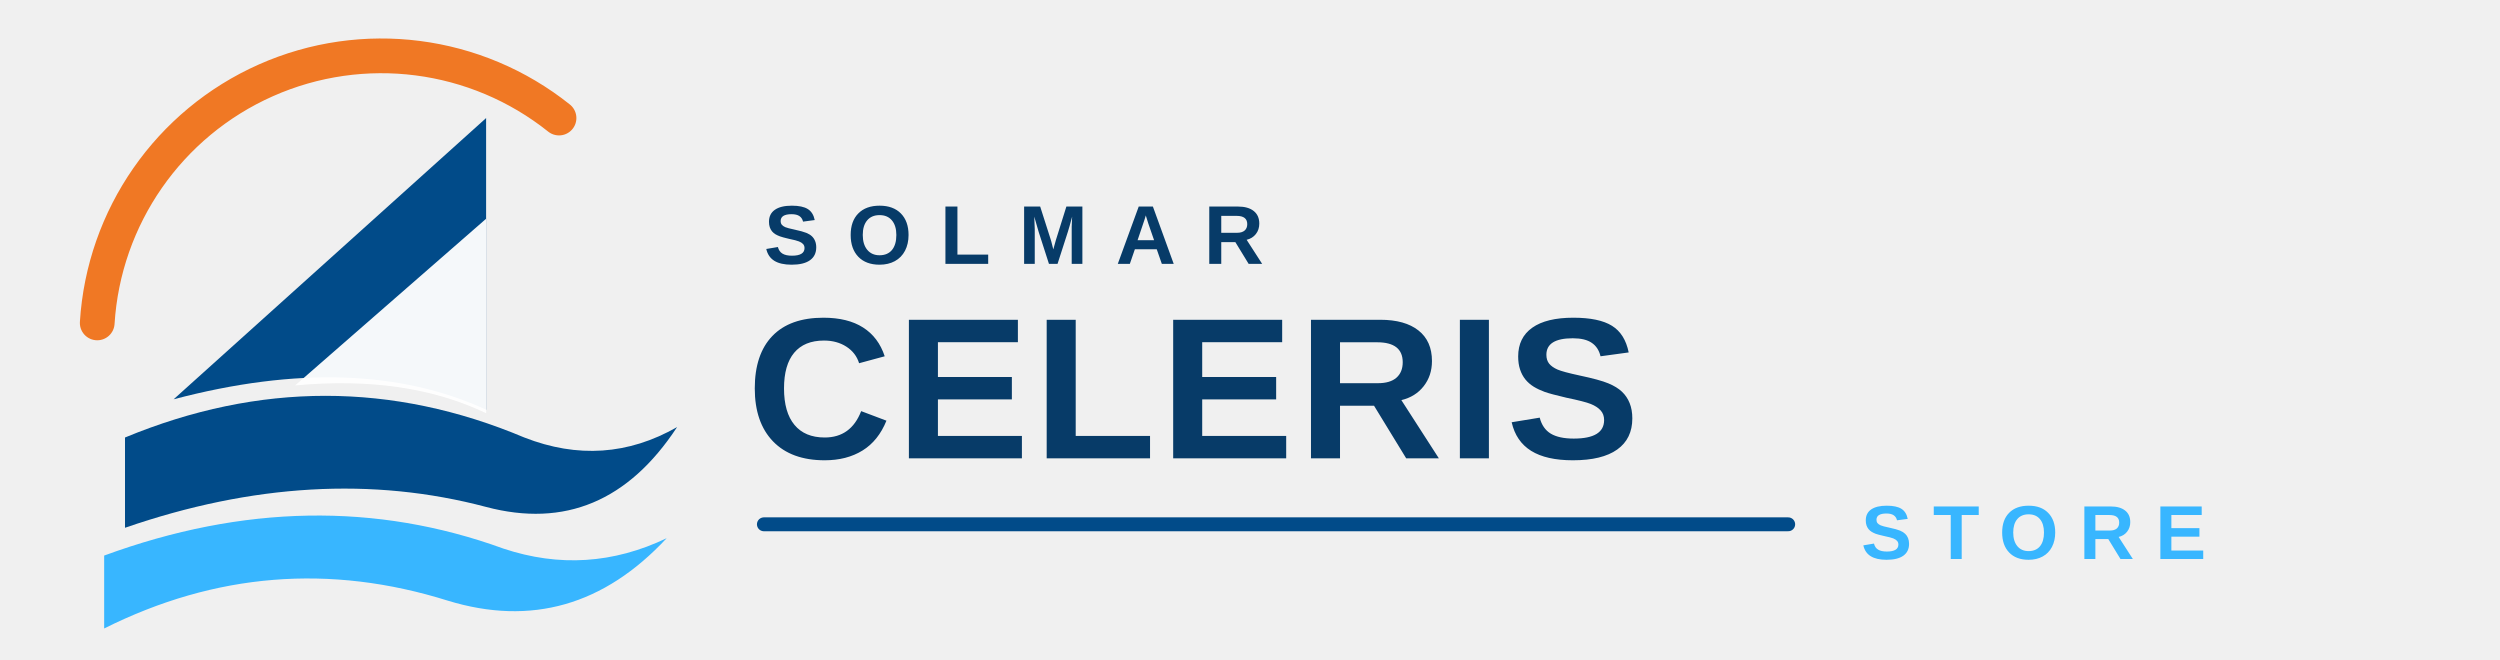
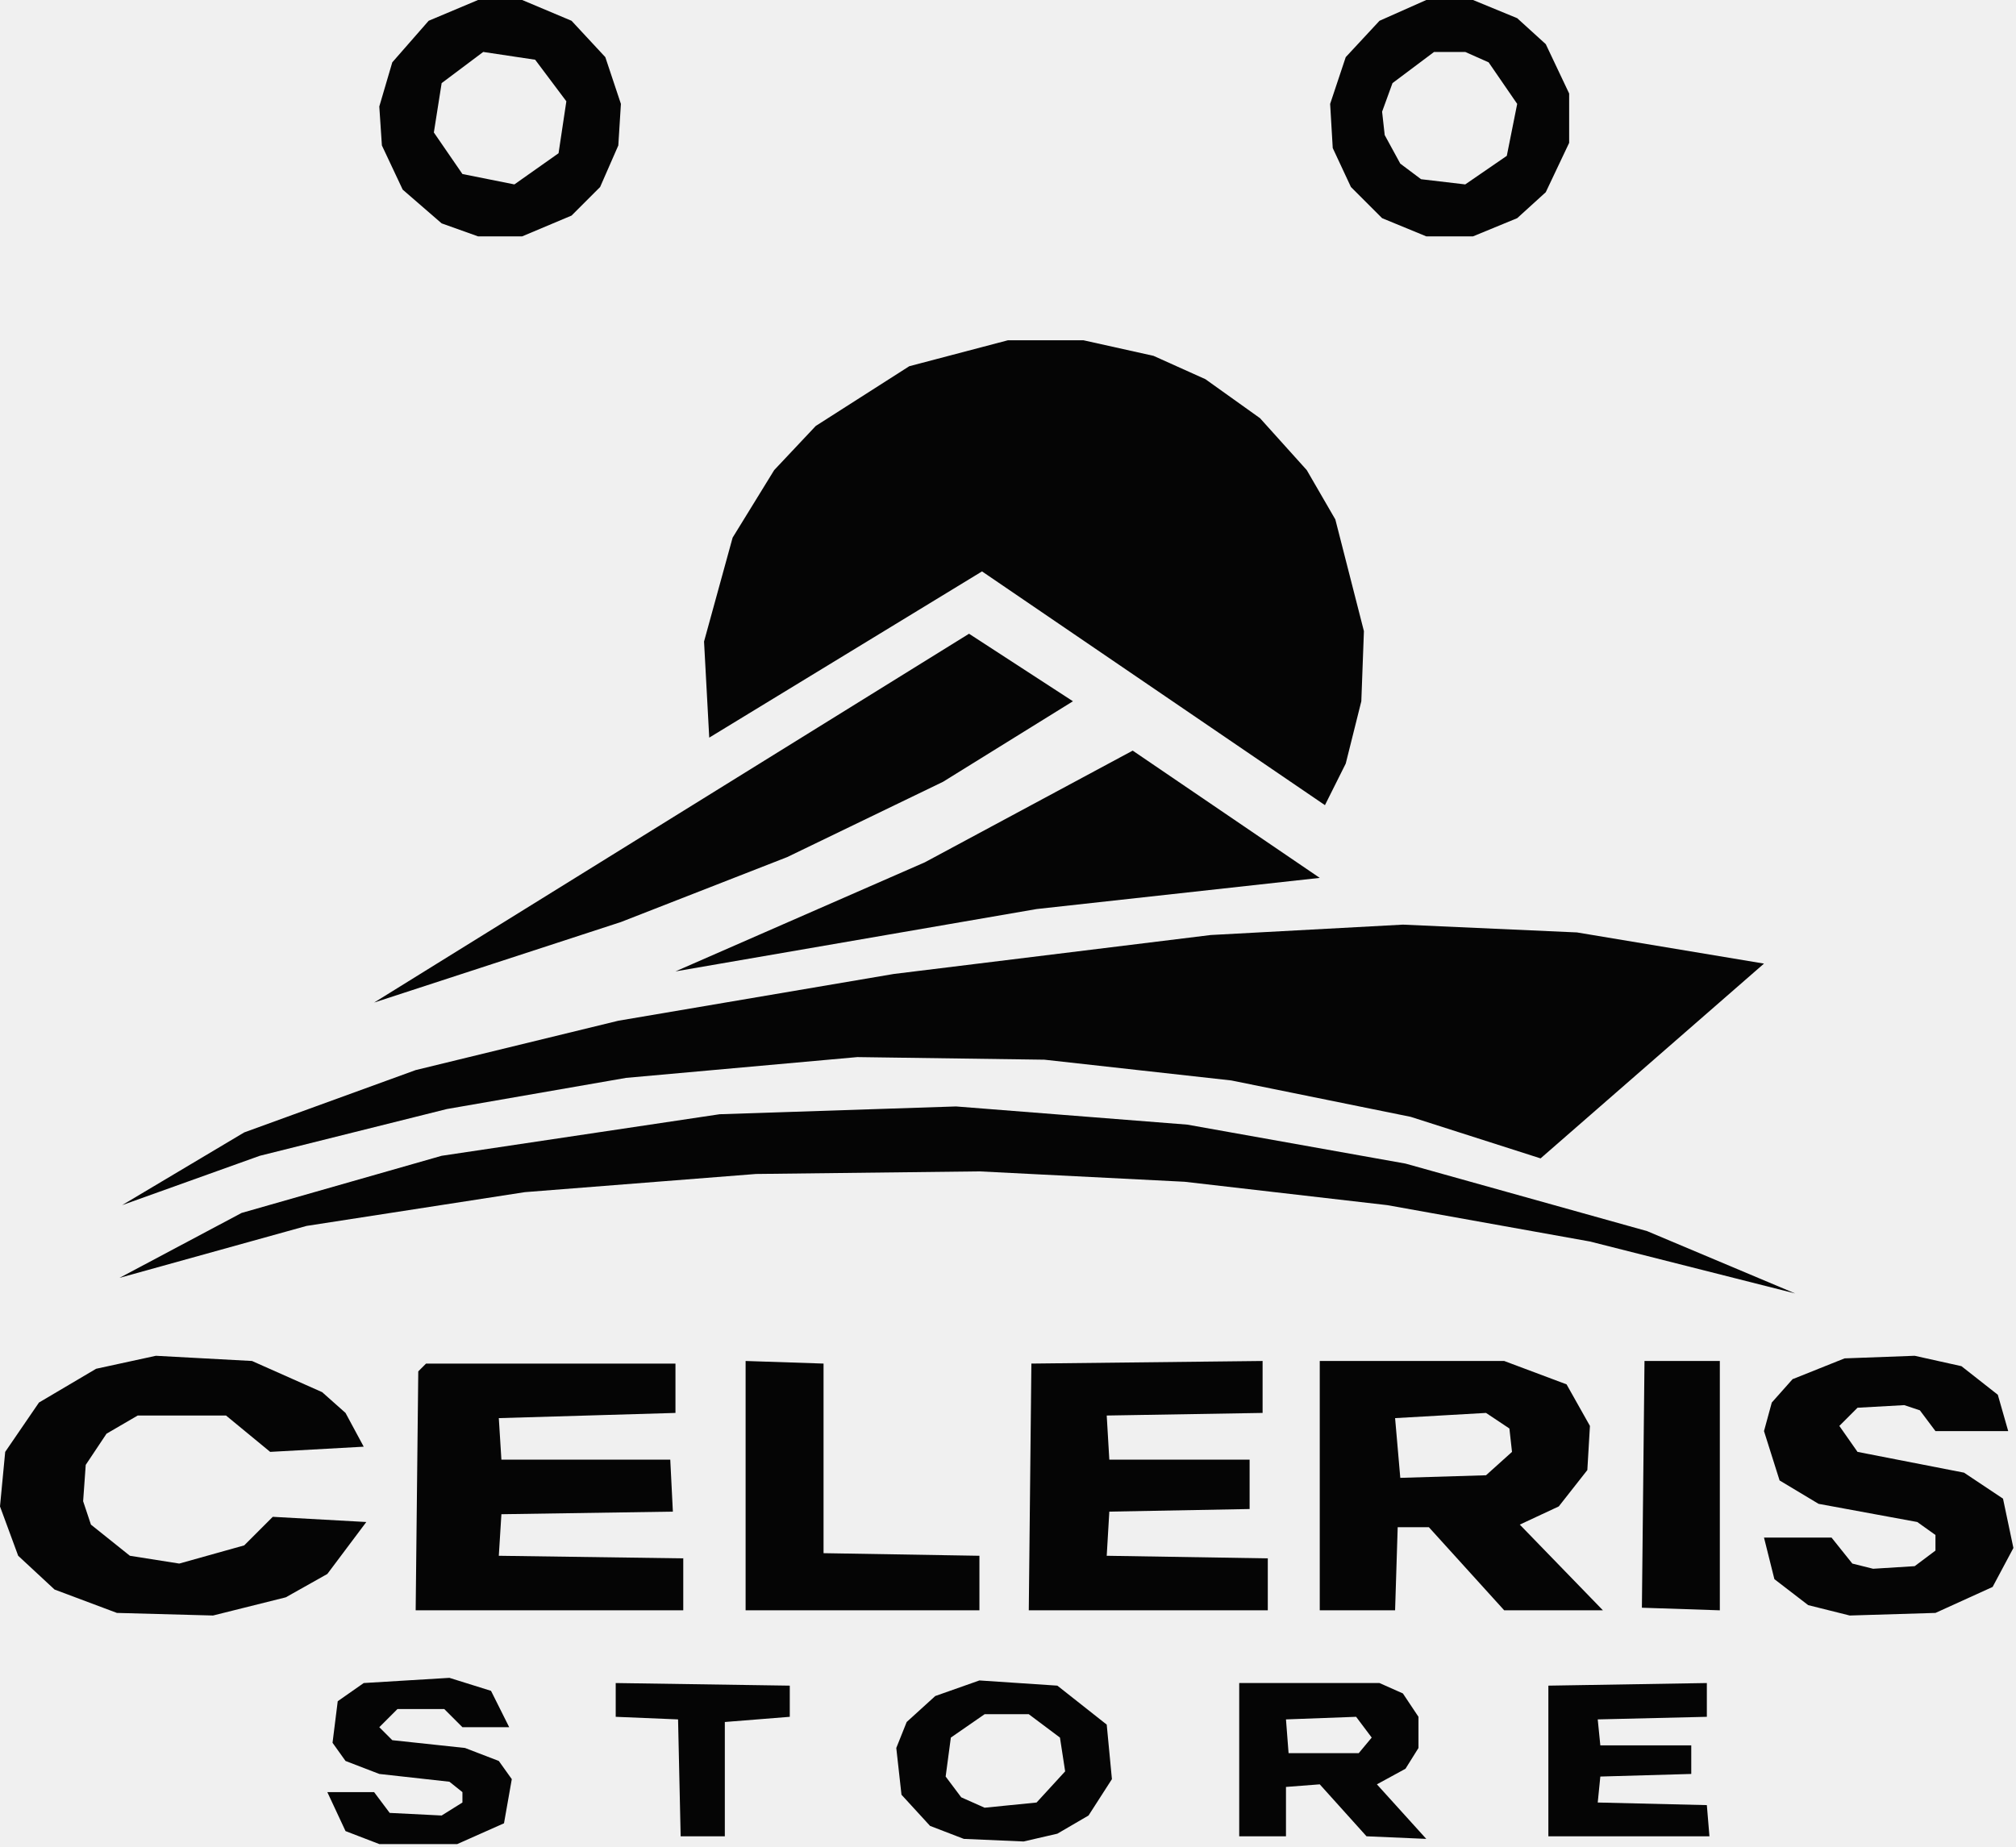
- <svg xmlns="http://www.w3.org/2000/svg" viewBox="0 0 720 190" role="img" aria-labelledby="title desc">
-   <g transform="translate(8 7)">
-     <path d="M20 86 A82 82 0 0 1 153 27" fill="none" stroke="#F07824" stroke-width="10" stroke-linecap="round" />
-     <path d="M42 108 L132 27 L132 111 Q95 94 42 108Z" fill="#014B89" />
-     <path d="M28 119 Q86 95 143 119 Q166 128 187 116 Q166 148 132 139 Q83 126 28 145Z" fill="#014B89" />
-     <path d="M22 153 Q82 131 137 151 Q161 159 184 148 Q157 177 121 166 Q70 150 22 174Z" fill="#38B6FF" />
-     <path d="M77 104 L132 56 L132 112 Q109 101 77 104Z" fill="#fff" opacity=".96" />
-   </g>
-   <g fill="#073B68" font-family="Arial, Helvetica, sans-serif">
-     <text x="220" y="76" font-size="24" font-weight="700" letter-spacing="8">SOLMAR</text>
-     <text x="215" y="132" font-size="58" font-weight="800" letter-spacing="1">CELERIS</text>
-     <path d="M220 151 H515" stroke="#014B89" stroke-width="4" stroke-linecap="round" />
-     <text x="536" y="161" font-size="22" font-weight="700" letter-spacing="6" fill="#38B6FF">STORE</text>
-   </g>
+ <svg xmlns="http://www.w3.org/2000/svg" viewBox="249 383 776 711" role="img" aria-label="SolMar Celeris">
+   <path fill="#050505" fill-rule="evenodd" d="M845,1032 L845,1090 L907,1090 L906,1078 L864,1077 L865,1067 L900,1066 L900,1055 L865,1055 L864,1045 L906,1044 L906,1031Z M726,1031 L726,1090 L744,1090 L744,1071 L757,1070 L775,1090 L798,1091 L779,1070 L790,1064 L795,1056 L795,1044 L789,1035 L780,1031Z M744,1045 L771,1044 L777,1052 L772,1058 L745,1058Z M486,1031 L486,1044 L510,1045 L511,1090 L528,1090 L528,1046 L553,1044 L553,1032Z M598,1046 L594,1056 L596,1074 L607,1086 L620,1091 L643,1092 L656,1089 L668,1082 L677,1068 L675,1047 L656,1032 L626,1030 L609,1036Z M615,1052 L628,1043 L645,1043 L657,1052 L659,1065 L648,1077 L628,1079 L619,1075 L613,1067Z M379,1038 L377,1054 L382,1061 L395,1066 L422,1069 L427,1073 L427,1077 L419,1082 L399,1081 L393,1073 L375,1073 L382,1088 L395,1093 L425,1093 L443,1085 L446,1068 L441,1061 L428,1056 L400,1053 L395,1048 L402,1041 L420,1041 L427,1048 L445,1048 L438,1034 L422,1029 L389,1031Z M410,911 L409,1003 L512,1003 L512,983 L441,982 L442,966 L508,965 L507,945 L442,945 L441,929 L509,927 L509,908 L413,908Z M882,907 L881,1002 L911,1003 L911,907Z M757,907 L757,1003 L786,1003 L787,971 L799,971 L828,1003 L866,1003 L834,970 L849,963 L860,949 L861,932 L852,916 L828,907Z M786,929 L821,927 L830,933 L831,942 L821,951 L788,952Z M646,908 L645,1003 L737,1003 L737,983 L675,982 L676,965 L730,964 L730,945 L676,945 L675,928 L735,927 L735,907Z M536,907 L536,1003 L626,1003 L626,982 L566,981 L566,908Z M939,914 L931,923 L928,934 L934,953 L949,962 L987,969 L994,974 L994,980 L986,986 L970,987 L962,985 L954,975 L928,975 L932,991 L945,1001 L961,1005 L994,1004 L1016,994 L1024,979 L1020,960 L1005,950 L964,942 L957,932 L964,925 L982,924 L988,926 L994,934 L1022,934 L1018,920 L1004,909 L986,905 L959,906Z M251,942 L249,963 L256,982 L270,995 L294,1004 L331,1005 L359,998 L375,989 L390,969 L354,967 L343,978 L318,985 L299,982 L284,970 L281,961 L282,947 L290,935 L302,928 L336,928 L353,942 L389,940 L382,927 L373,919 L346,907 L309,905 L286,910 L264,923Z M295,875 L367,855 L451,842 L540,835 L626,834 L705,838 L783,847 L861,861 L940,881 L883,857 L790,831 L706,816 L617,809 L526,812 L419,828 L342,850Z M928,754 L856,742 L789,739 L715,743 L593,758 L487,776 L409,795 L343,819 L296,847 L349,828 L421,810 L490,798 L579,790 L651,791 L723,799 L792,813 L842,829Z M757,721 L685,672 L605,715 L509,757 L648,733Z M662,653 L622,627 L393,769 L488,738 L552,713 L612,684Z M531,590 L520,630 L522,667 L627,603 L759,693 L767,677 L773,653 L774,626 L763,583 L752,564 L734,544 L713,529 L693,520 L666,514 L637,514 L599,524 L563,547 L547,564Z M798,383 L780,391 L767,405 L761,423 L762,440 L769,455 L781,467 L798,474 L816,474 L833,467 L844,457 L853,438 L853,419 L844,400 L833,390 L816,383Z M801,403 L813,403 L822,407 L833,423 L829,443 L813,454 L796,452 L788,446 L782,435 L781,426 L785,415Z M433,383 L414,391 L400,407 L395,424 L396,439 L404,456 L419,469 L433,474 L450,474 L469,466 L480,455 L487,439 L488,423 L482,405 L469,391 L450,383Z M435,403 L455,406 L467,422 L464,442 L447,454 L427,450 L416,434 L419,415Z" />
</svg>
